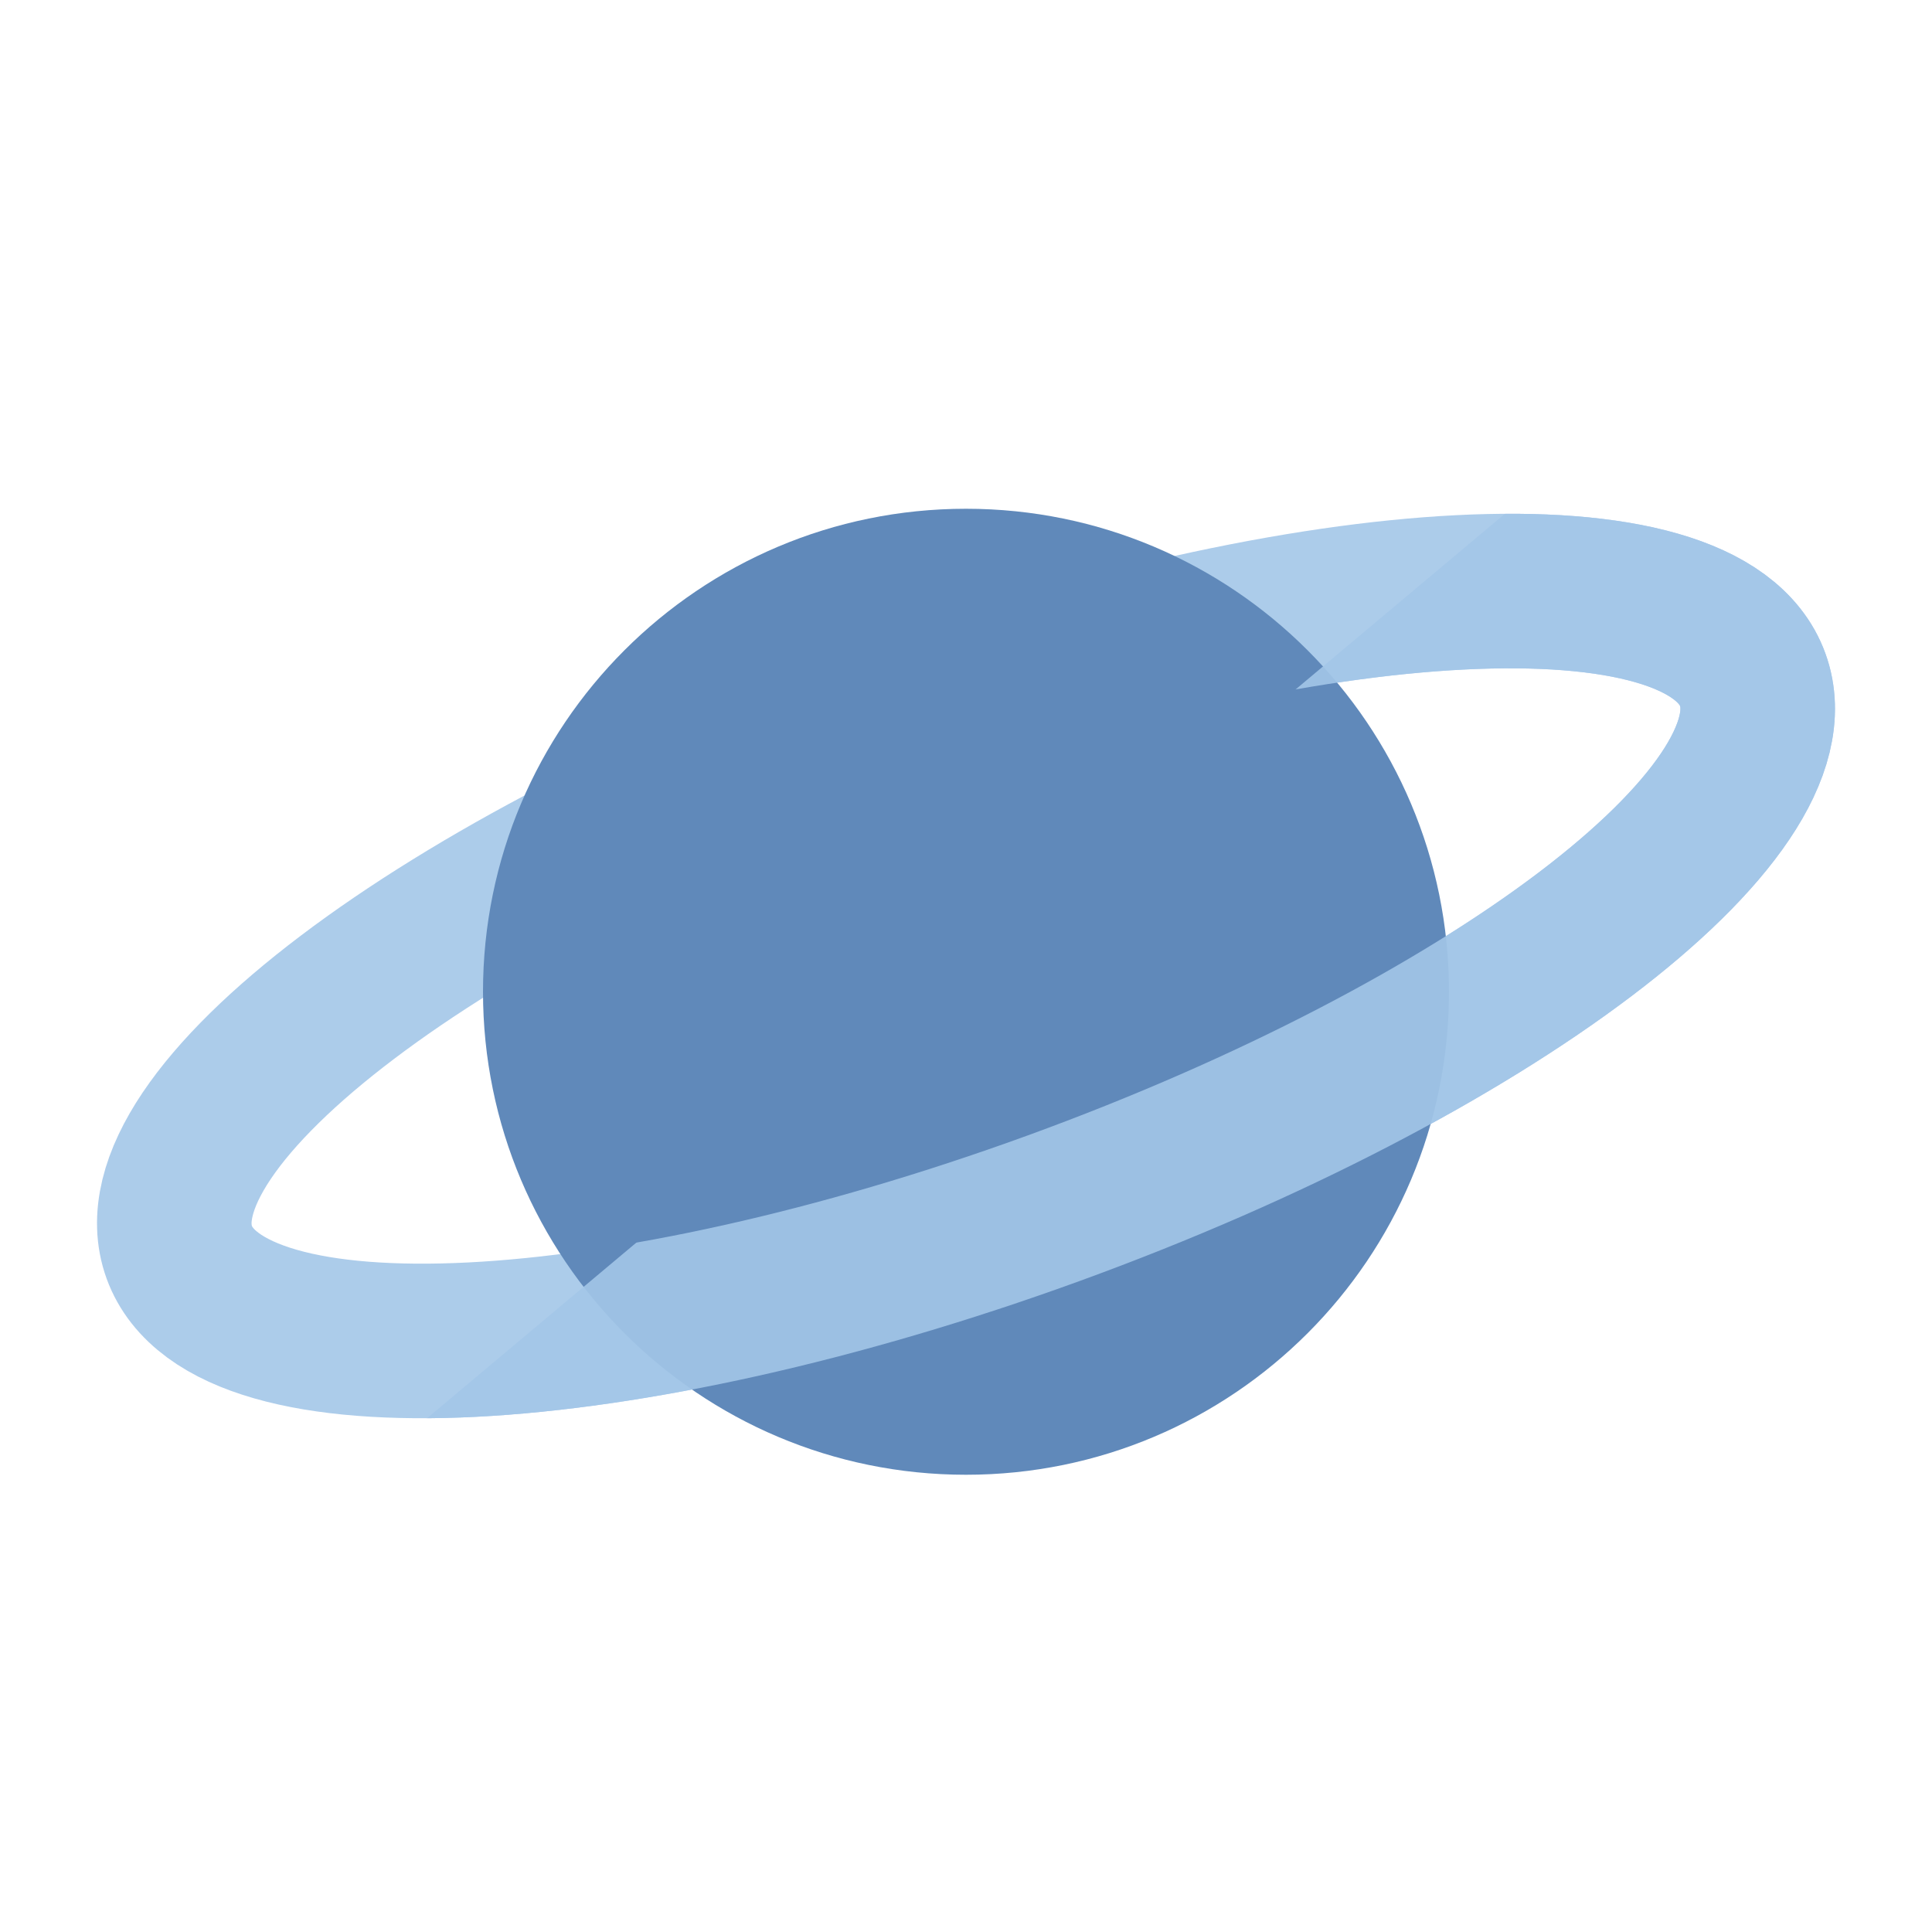
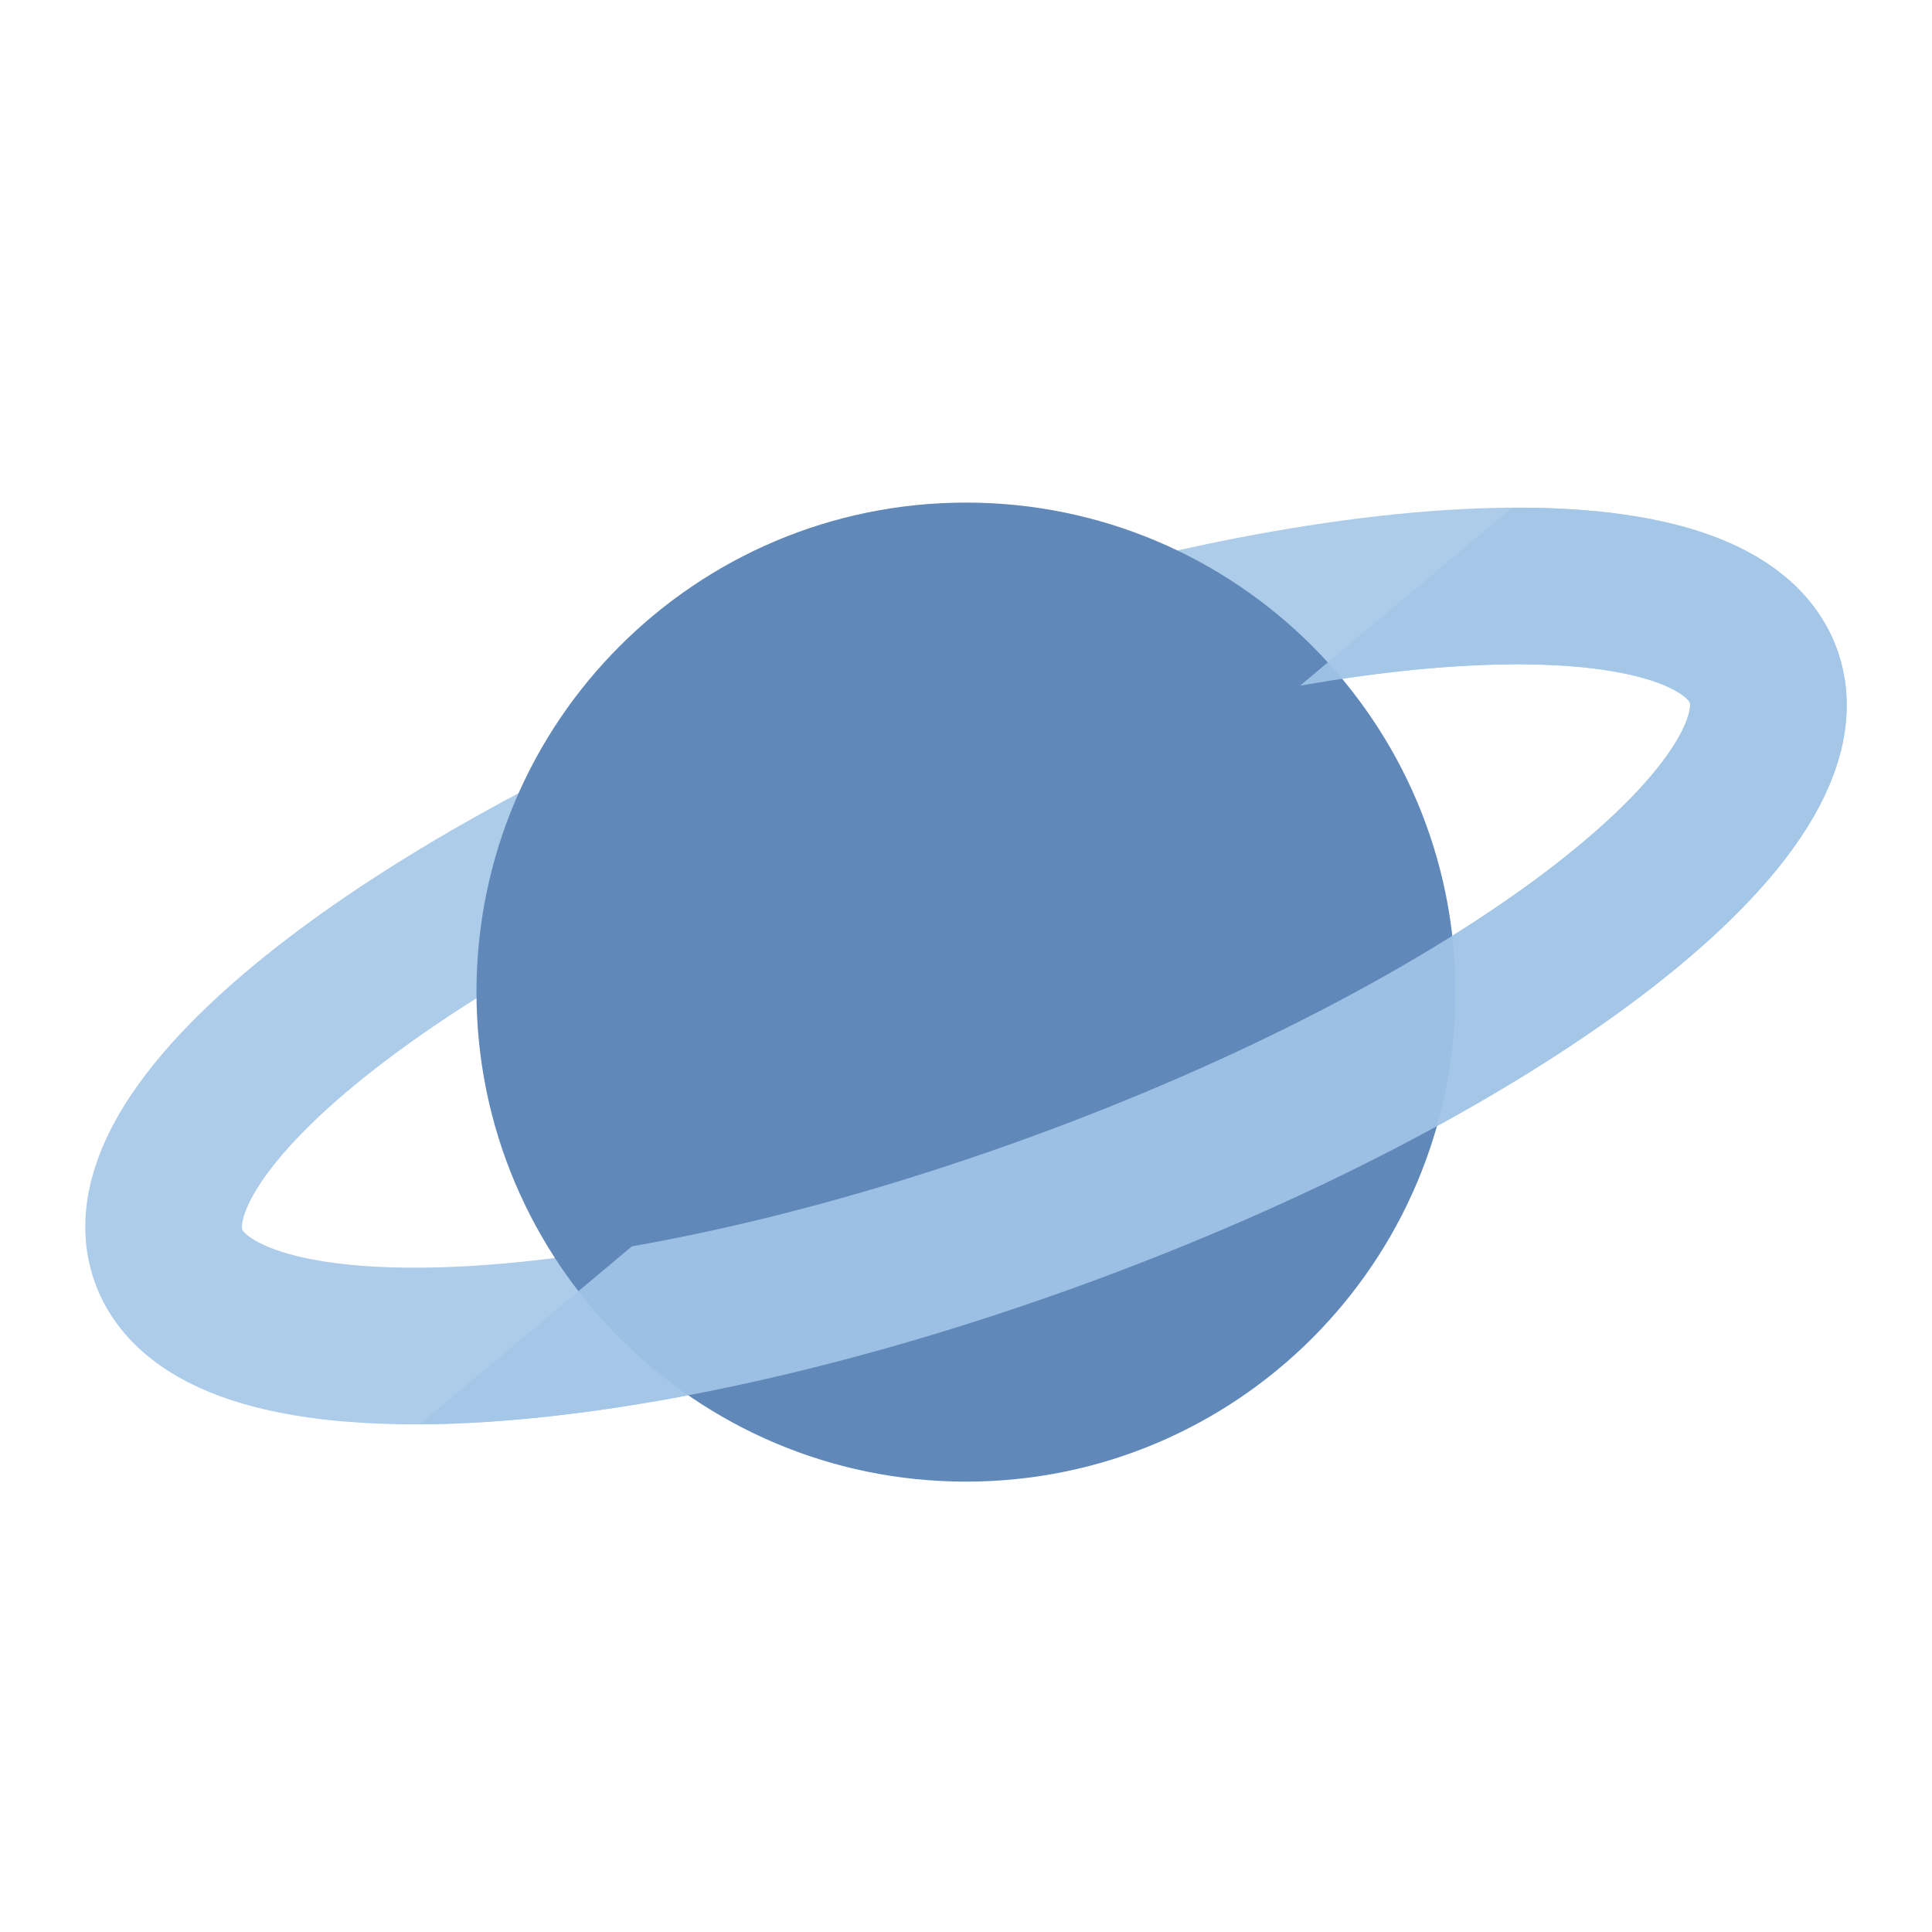
- <svg xmlns="http://www.w3.org/2000/svg" viewBox="1 0.6 30 30">
+ <svg xmlns="http://www.w3.org/2000/svg" viewBox="1.2 0.8 29.6 29.6">
  <defs>
    <clipPath id="ringFrontClip">
      <rect x="0" y="15.6" width="32" height="16" transform="rotate(-20 16 15.6)" />
    </clipPath>
  </defs>
  <ellipse cx="16" cy="15.6" rx="13" ry="4" fill="none" stroke="#a3c6e8" stroke-width="2.4" opacity="0.9" transform="rotate(-20 16 15.6)" />
  <circle cx="16" cy="16" r="7.5" fill="#6089ba" />
  <ellipse cx="16" cy="15.6" rx="13" ry="4" fill="none" stroke="#a3c6e8" stroke-width="2.4" opacity="0.9" transform="rotate(-20 16 15.6)" clip-path="url(#ringFrontClip)" />
</svg>
